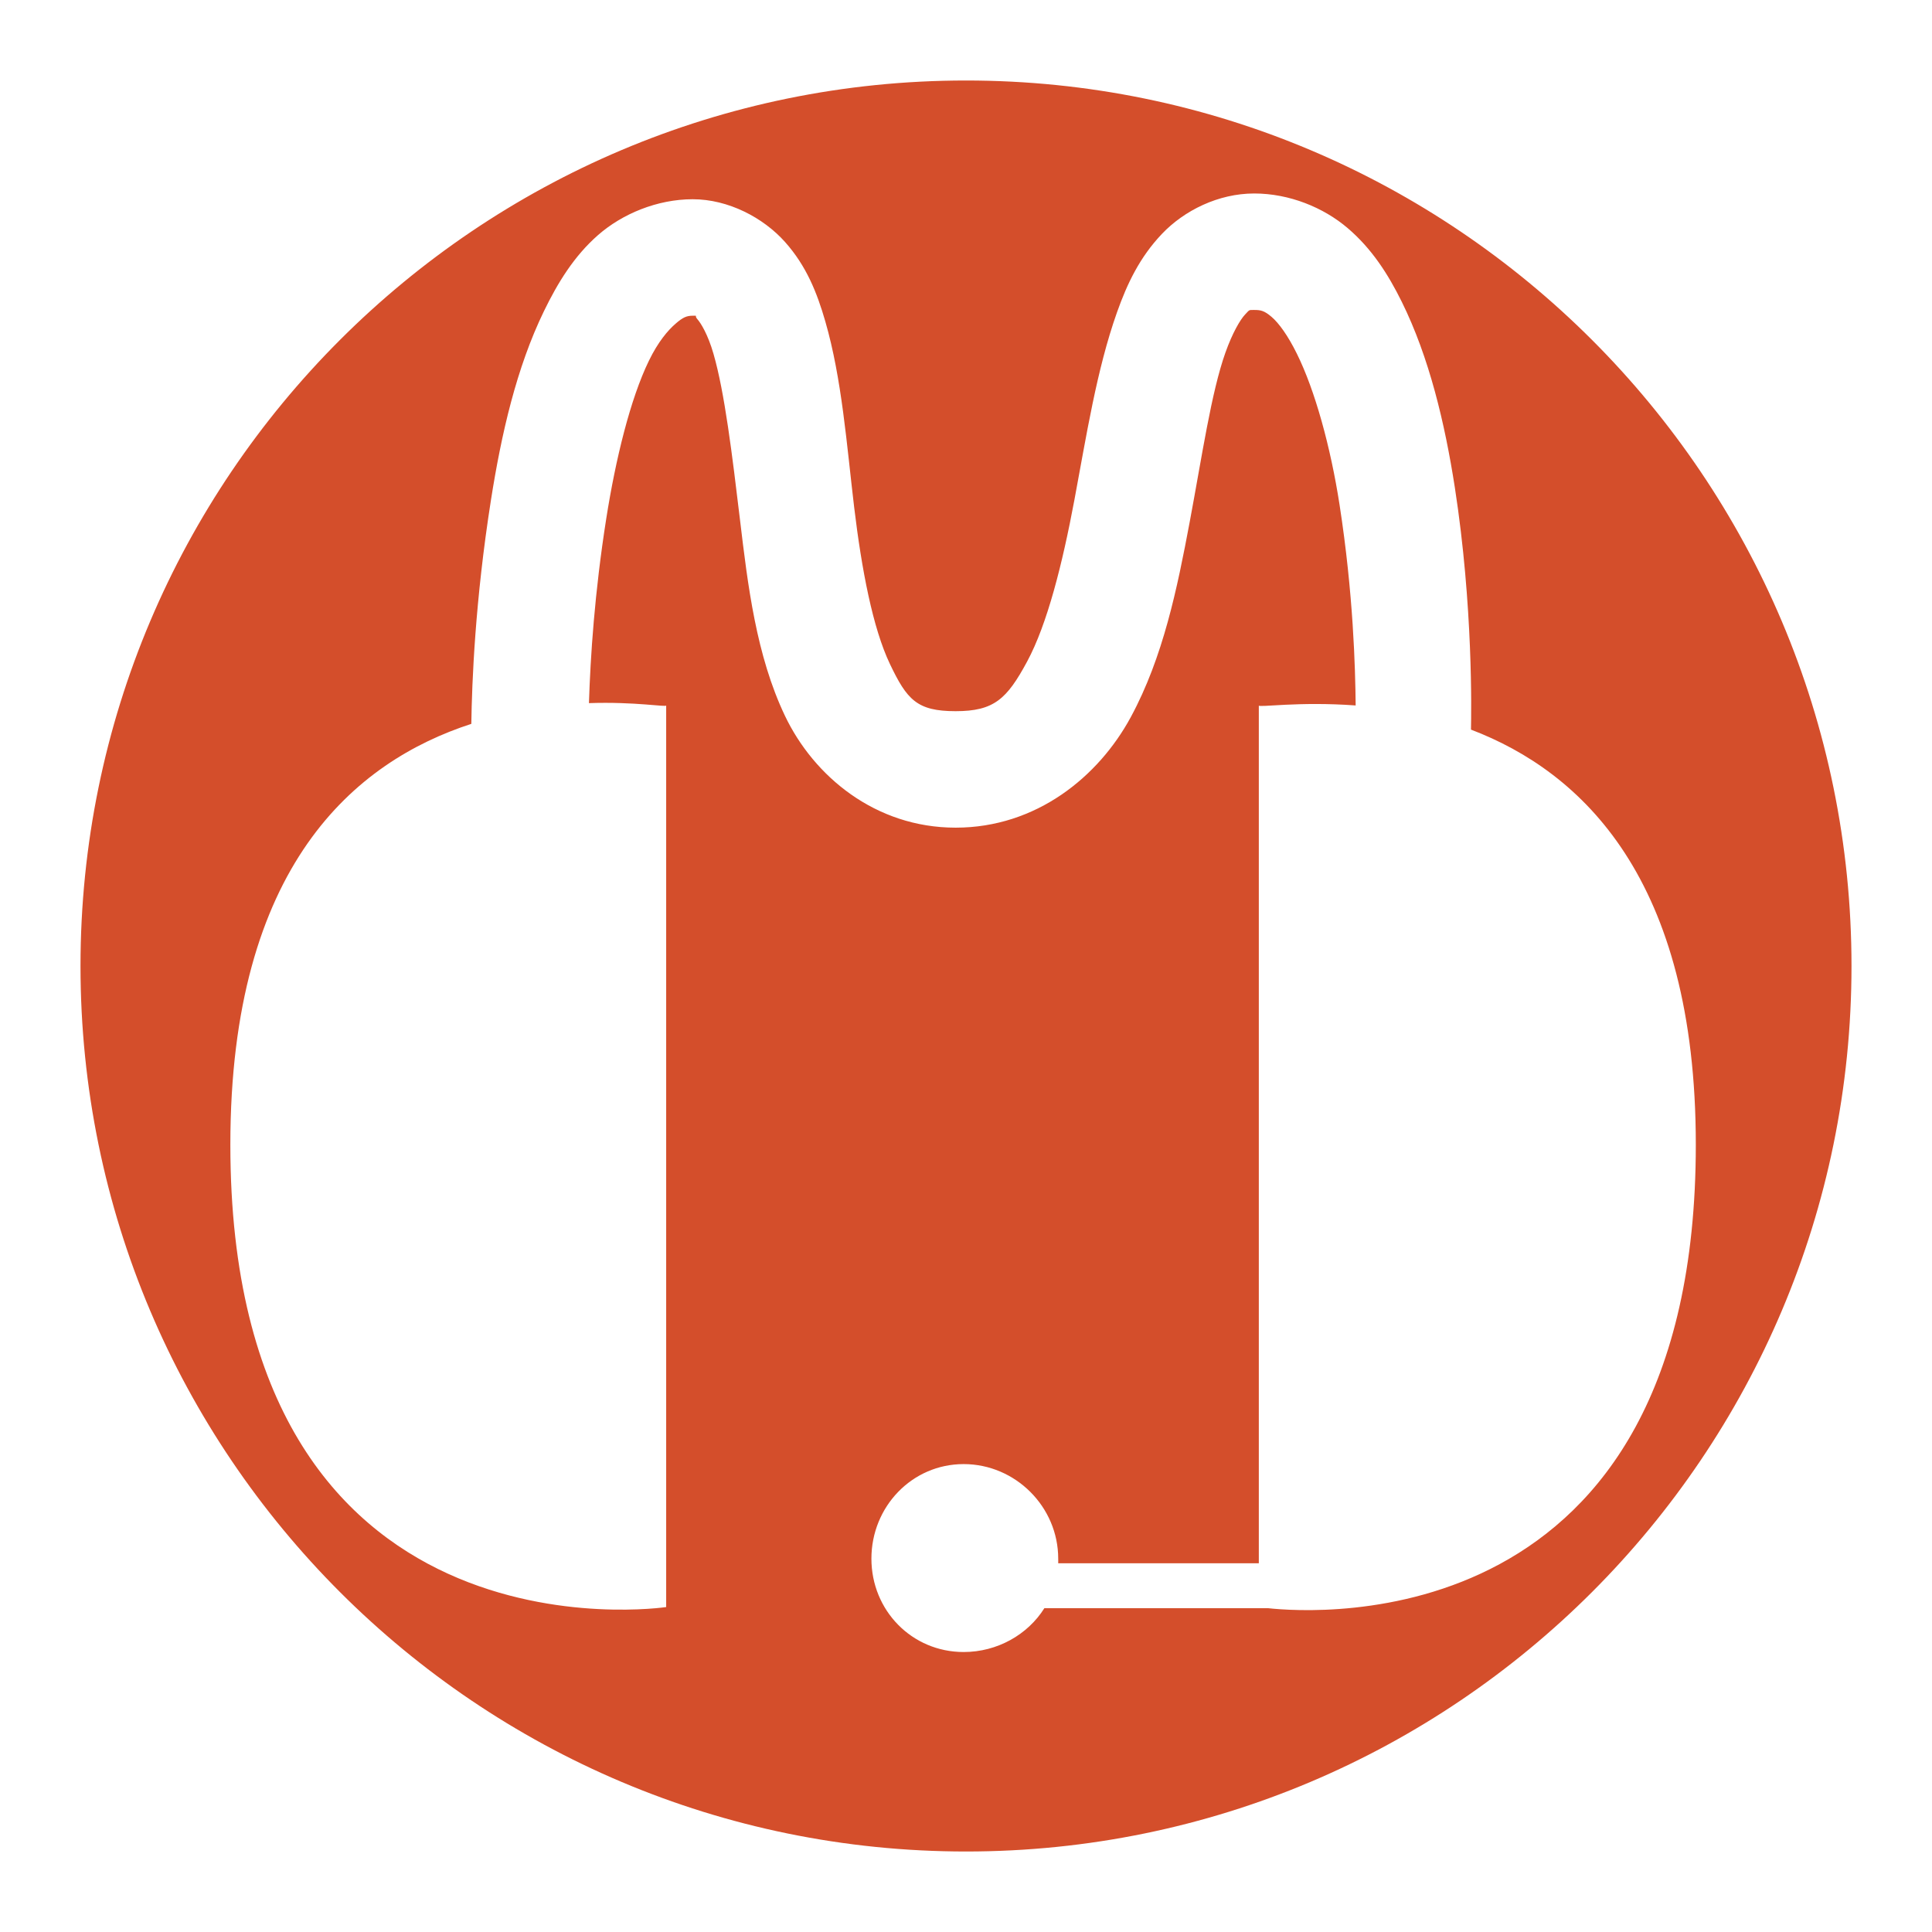
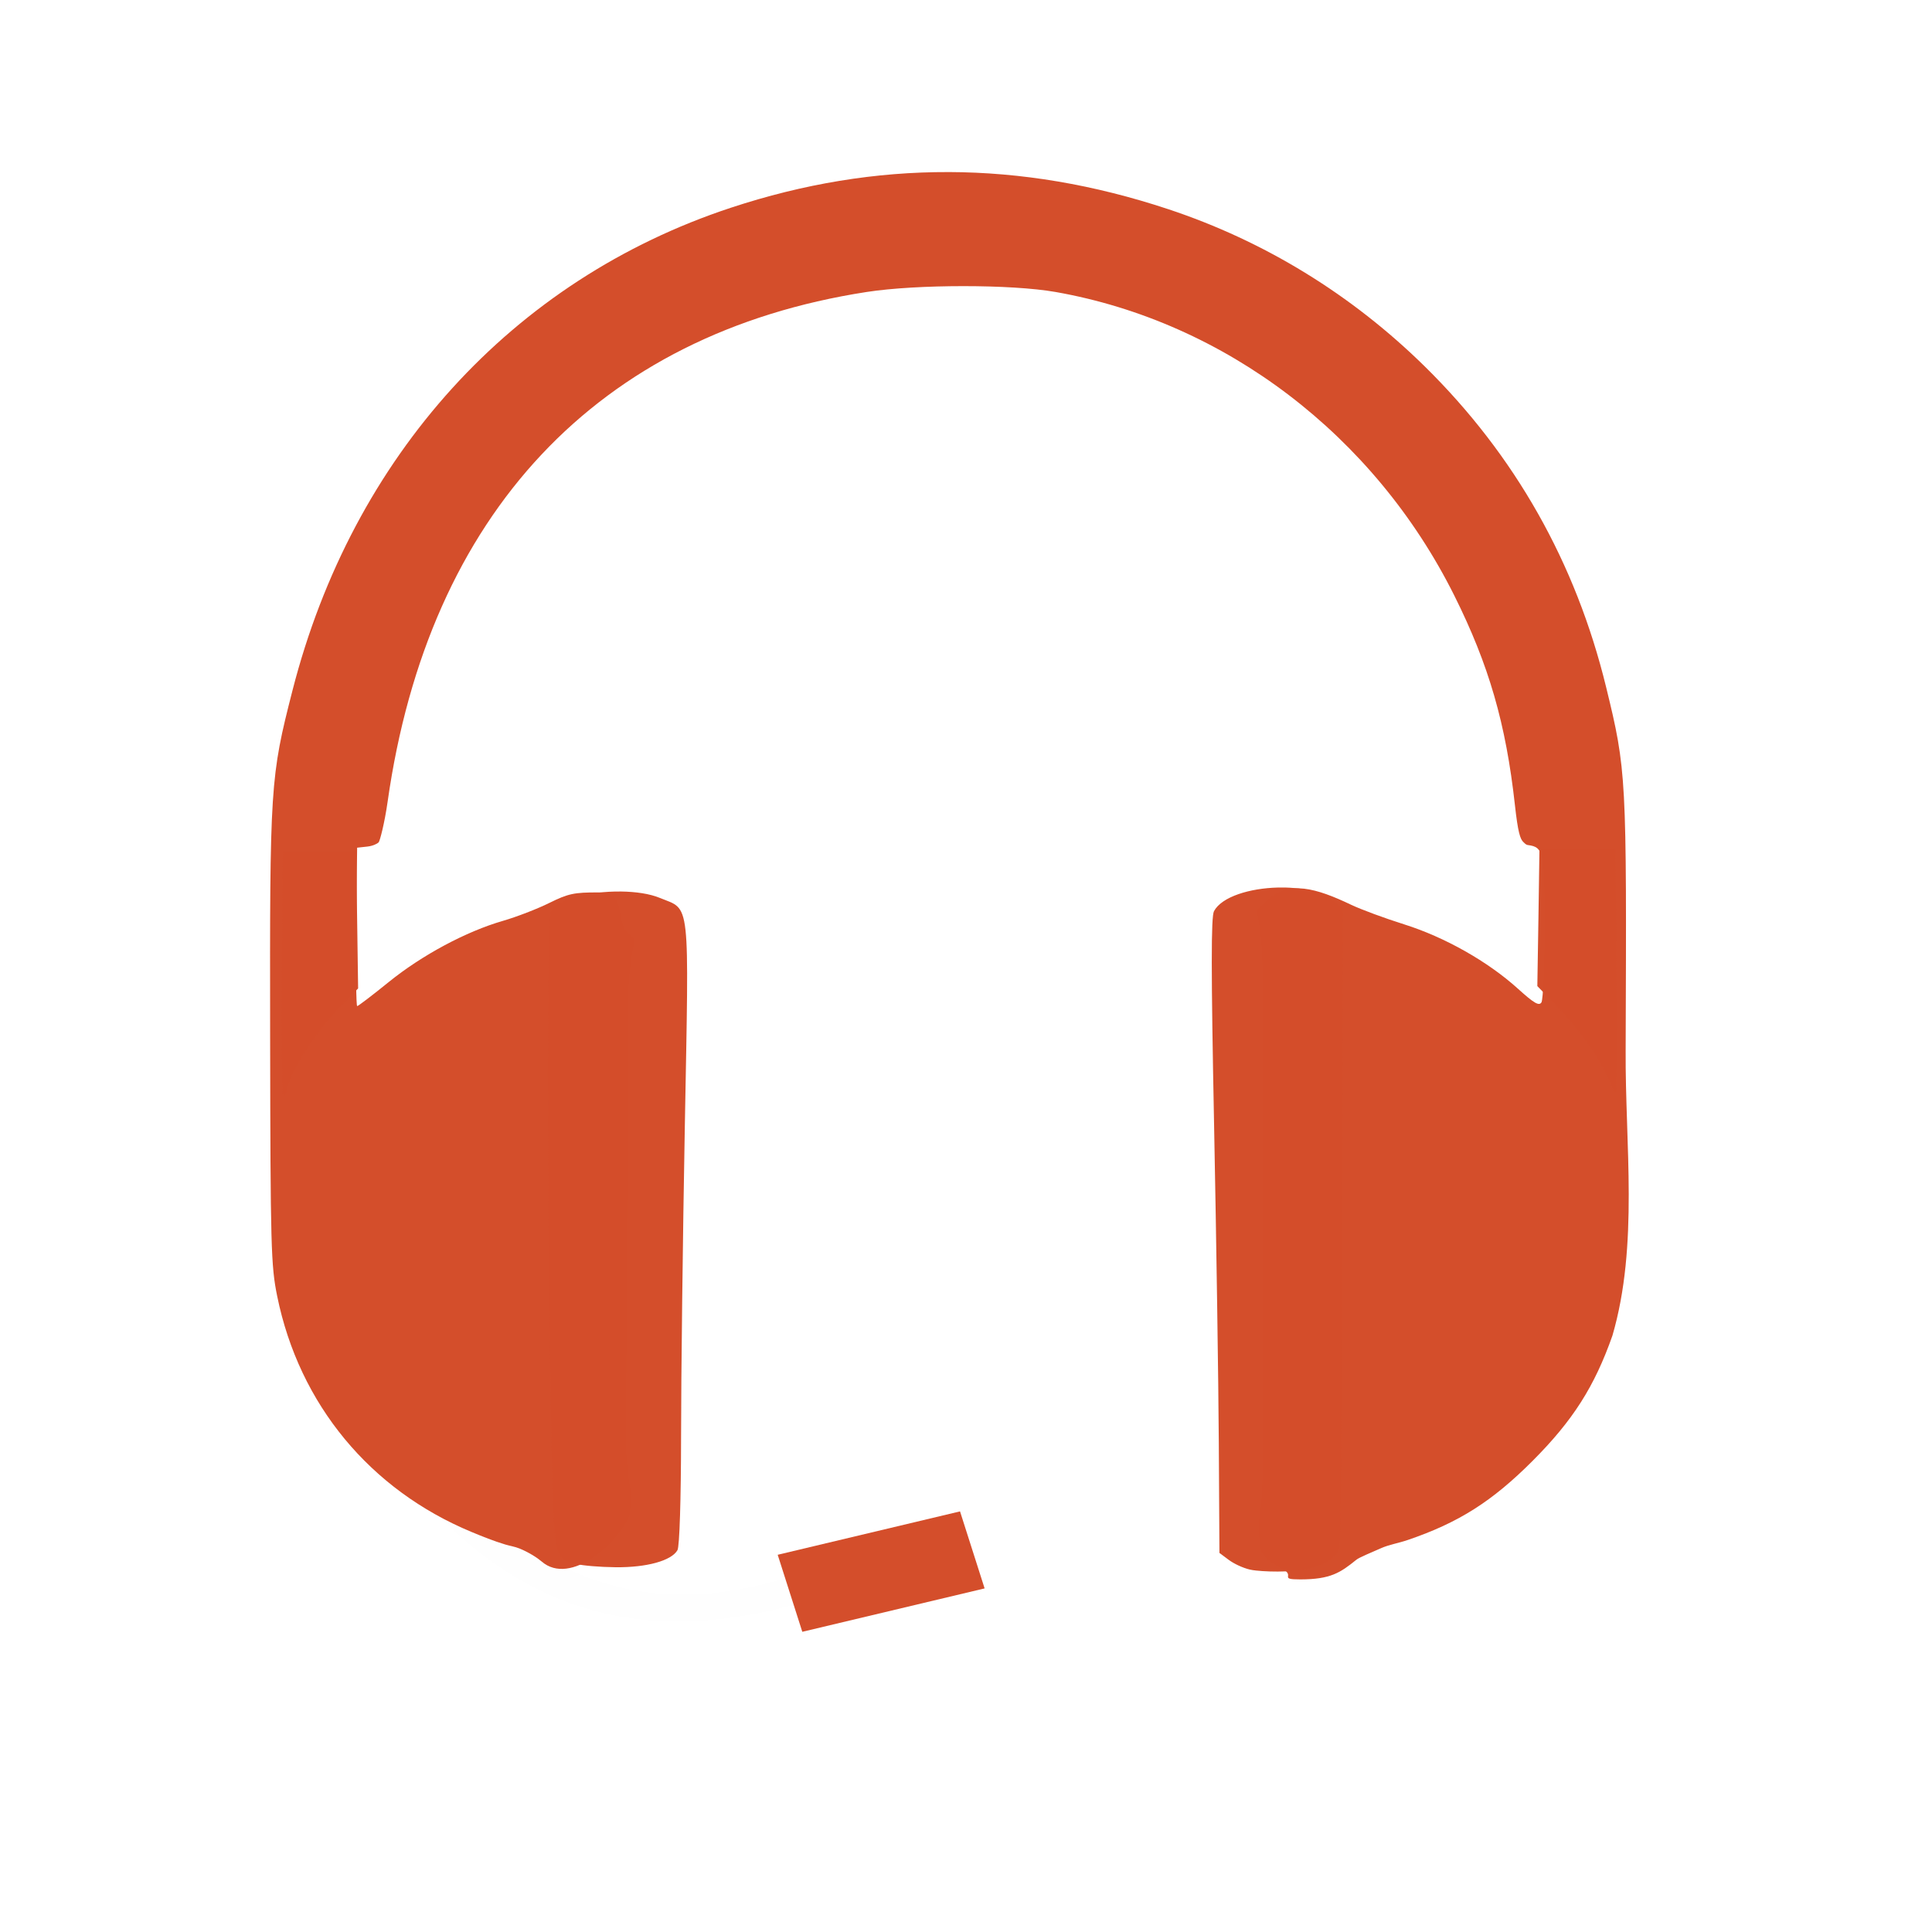
- <svg xmlns="http://www.w3.org/2000/svg" width="48" height="48">
-  &gt;
-  <path d="M 24,2 C 11.856,2 2,11.856 2,24 2,36.144 11.856,46 24,46 36.144,46 46,36.144 46,24 46,11.856 36.144,2 24,2 z m 7.161,2.807 c 0.871,0 1.721,0.348 2.32,0.859 0.6,0.511 1.006,1.145 1.346,1.833 0.68,1.376 1.07,3.012 1.318,4.612 0.457,2.954 0.409,5.589 0.401,6.016 2.756,1.05 5.586,3.709 5.586,10.312 0,12.296 -9.438,11.646 -10.628,11.516 l -5.557,0 c -0.412,0.658 -1.172,1.089 -2.005,1.089 -1.287,0 -2.292,-1.033 -2.292,-2.32 -1e-6,-1.287 1.005,-2.349 2.292,-2.349 1.287,0 2.349,1.062 2.349,2.349 0,0.037 0.002,0.078 0,0.115 l 4.984,0 0,-21.312 c -0.029,0.058 0.994,-0.105 2.406,0 C 33.672,16.594 33.623,14.749 33.281,12.542 33.058,11.1 32.669,9.694 32.221,8.789 31.998,8.336 31.772,8.026 31.591,7.872 31.411,7.718 31.322,7.701 31.161,7.701 c -0.14,0 -0.111,-0.01 -0.229,0.115 -0.118,0.125 -0.311,0.45 -0.487,0.945 -0.352,0.991 -0.58,2.569 -0.888,4.211 -0.308,1.642 -0.658,3.355 -1.461,4.841 -0.803,1.486 -2.35,2.75 -4.354,2.75 -1.998,0 -3.526,-1.281 -4.24,-2.779 -0.714,-1.498 -0.923,-3.245 -1.117,-4.87 -0.195,-1.625 -0.381,-3.164 -0.659,-4.125 C 17.588,8.309 17.412,8.026 17.326,7.93 c -0.086,-0.096 0.029,-0.086 -0.115,-0.086 -0.149,0 -0.244,0.038 -0.43,0.201 -0.186,0.162 -0.429,0.443 -0.659,0.917 -0.46,0.946 -0.825,2.432 -1.06,3.924 -0.29,1.844 -0.392,3.417 -0.43,4.583 1.148,-0.04 1.945,0.108 1.919,0.057 l 0,22.401 c -1e-6,0 -10.828,1.629 -10.828,-11.487 0,-6.938 3.104,-9.519 5.987,-10.456 0.015,-1.039 0.094,-3.058 0.487,-5.557 0.259,-1.645 0.634,-3.291 1.318,-4.698 0.342,-0.704 0.747,-1.367 1.346,-1.891 0.599,-0.524 1.467,-0.888 2.349,-0.888 0.887,0 1.756,0.46 2.292,1.06 0.535,0.6 0.797,1.263 1.003,1.977 0.412,1.426 0.53,3.054 0.716,4.612 0.187,1.558 0.464,3.006 0.888,3.896 0.424,0.89 0.672,1.174 1.633,1.174 0.955,0 1.274,-0.302 1.776,-1.232 0.502,-0.93 0.878,-2.432 1.174,-4.01 0.296,-1.579 0.554,-3.244 1.06,-4.669 0.253,-0.713 0.565,-1.368 1.117,-1.948 0.552,-0.58 1.4,-1.003 2.292,-1.003 z" fill="#d44e2b" />
+ <svg xmlns="http://www.w3.org/2000/svg" width="512" height="512" version="1.1" viewBox="0 0 512 512">
+   <g transform="matrix(.88805 0 0 .88805 26.675 15.269)">
+     <path d="m57.415 373.5 8.26-4.542c35 58.927 71.87 105.68 139.62 84.5l1.781 8.203c-78.969 21.448-116.44-29.437-149.66-88.161z" fill="#fefefe" fill-rule="evenodd" stroke-width="1.333" />
+     <g fill="#d44e2b">
+       <path d="m253.04 34.156c-21.677-0.068-43.271 3.479-64.979 10.646-65.167 21.51-112.89 74.052-130.82 144.06-6.63 25.88-6.787 28.312-6.667 103.33 0.099 62.885 0.25 68.292 2.104 77.401 6.594 32.417 27.833 57.844 57.995 70.375 3.266 1.359 6.625 2.713 10.094 3.755 1.323 0.396 2.865 0.635 4.193 1.172 2.912 1.188 5.417 2.838 6.63 3.885 8.682 7.526 23.396-5.865 26.365-14.135 0.088-0.255 0.182-3.287 0.271-6.766-0.911-5.031-1.448-10.214-1.422-15.516l0.651-130.93c0.036-6.266 0.693-12.365 1.958-18.245l-1.99-1.87c-4.13-3.875-0.021-12.156-8.839-12.193-7.297-0.036-9.068 0.349-14.75 3.162-3.547 1.76-9.755 4.151-13.786 5.318-11 3.177-24.151 10.224-34.073 18.255-4.875 3.953-9.12 7.182-9.422 7.182-0.307 0-0.438-10.63-0.286-23.635l0.271-23.635 3.052-0.333c1.677-0.182 2.995-0.875 3.365-1.255 0.365-0.375 1.771-5.708 2.682-12.141 12.182-85.911 62.698-139.68 142.92-152.1 15.078-2.333 43.188-2.333 56.427 0 50.646 8.932 95.12 42.797 118.97 90.589 10.323 20.693 15.401 38.229 18.089 62.526 0.891 8.078 1.562 10.188 2.568 11.078 0.396 0.349 0.656 0.766 1.339 0.854 4.734 0.615 4.953 2.245 4.932 24.609-5e-3 11.5-0.427 21.547-0.927 22.339-0.719 1.135-2.208 0.266-7.031-4.099-8.958-8.104-21.813-15.37-33.953-19.193-5.74-1.807-12.859-4.432-15.813-5.844-10.422-4.979-18.646-7.339-25-1.406l-3.146 2.938 0.011 0.479c1.068 5.432 1.641 11.047 1.641 16.802v151.88c0 4.797-0.411 9.49-1.161 14.068 0.177 4.984 0.474 7.599 0.943 8.51 0.719 1.396 3.521 3.635 6.229 4.979 3.995 1.979-1.37 3.088 5.359 3.078 9.01-0.016 11.922-2.016 16.641-5.823 0.729-0.682 4.922-2.37 7.427-3.495 2.292-1.031 5.141-1.49 7.88-2.417 15.198-5.156 25.26-11.526 37.359-23.661 12.016-12.047 18.458-22.172 23.802-37.365 7.88-27.057 3.771-57.036 3.943-85.115 0.323-81.917 0.24-83.547-5.833-108.42-9.068-37.13-27.198-69.188-54.078-95.641-21.818-21.469-47.922-37.474-76.63-46.979-22.057-7.307-43.818-10.995-65.495-11.063z" stroke-width="1.333" />
+       <path d="m429.36 236.44-0.302 20.438-0.328 20.198 5.443 5.588c6.146 6.312 12.802 15.25 15.583 21.62 1.026 2.359 1.292 3.932 2.396 4.432 0.01 5e-3 0.021 0.01 0.026 0.01 5e-3 0 5e-3 0 5e-3 -5e-3 0.266-0.661 0.349-16.37 0.188-36.141l-0.297-36.141zm-374.97 0.432-0.198 11.938-0.089 24.229c-0.156 19.896 0.094 35.932 0.182 36.167 0.839 2.115 1.312-1.995 2.333-4.438 2.677-6.38 8.958-15.448 14.995-21.641l5.219-5.354-0.292-20.448-0.292-20.453zm296.89 10.792c-8.37 0.208-16.729 2.734-19.042 7.057-0.885 1.651-0.88 17.688 0.031 63.87 0.667 33.911 1.297 76.505 1.406 94.646l0.188 32.99 2.714 2.026c1.745 1.297 4.286 2.422 6.208 2.906l0.286 0.057c0.484 0.12 0.865 0.172 1.651 0.26 2.37 0.271 5.87 0.391 8.896 0.26 8.854-0.365 14.792-2.917 16-6.849 0.021-0.073 0.047-0.151 0.062-0.224 5e-3 -0.01 5e-3 -0.016 0.01-0.031 0.01-0.068 0.026-0.172 0.036-0.318 0.385-4.495 0.74-46.74 0.802-96.521l0.125-94.057-2.677-2.104c-3.672-2.891-10.188-4.13-16.698-3.969zm-195.97 1.188c-9.552-0.12-19.911 2.38-21.01 6.188-1.01 3.5-1.135 71.766-0.234 129.22 1.062 67.505 0.531 63.193 7.984 65.276 1.724 0.479 6.958 0.917 11.625 0.964 9.271 0.094 16.641-1.938 18.453-5.088 0.62-1.083 1.062-15.167 1.078-33.911 5e-3 -17.63 0.51-59.411 1.125-92.849 1.255-68.667 1.755-64.094-7.438-67.885-3.062-1.266-7.24-1.859-11.583-1.917z" fill-opacity=".996" />
+       <path d="m202.04 446.78 54.411-12.948 7.339 22.984-54.406 12.948z" fill-rule="evenodd" stroke-width="1.333" />
+     </g>
+   </g>
</svg>
